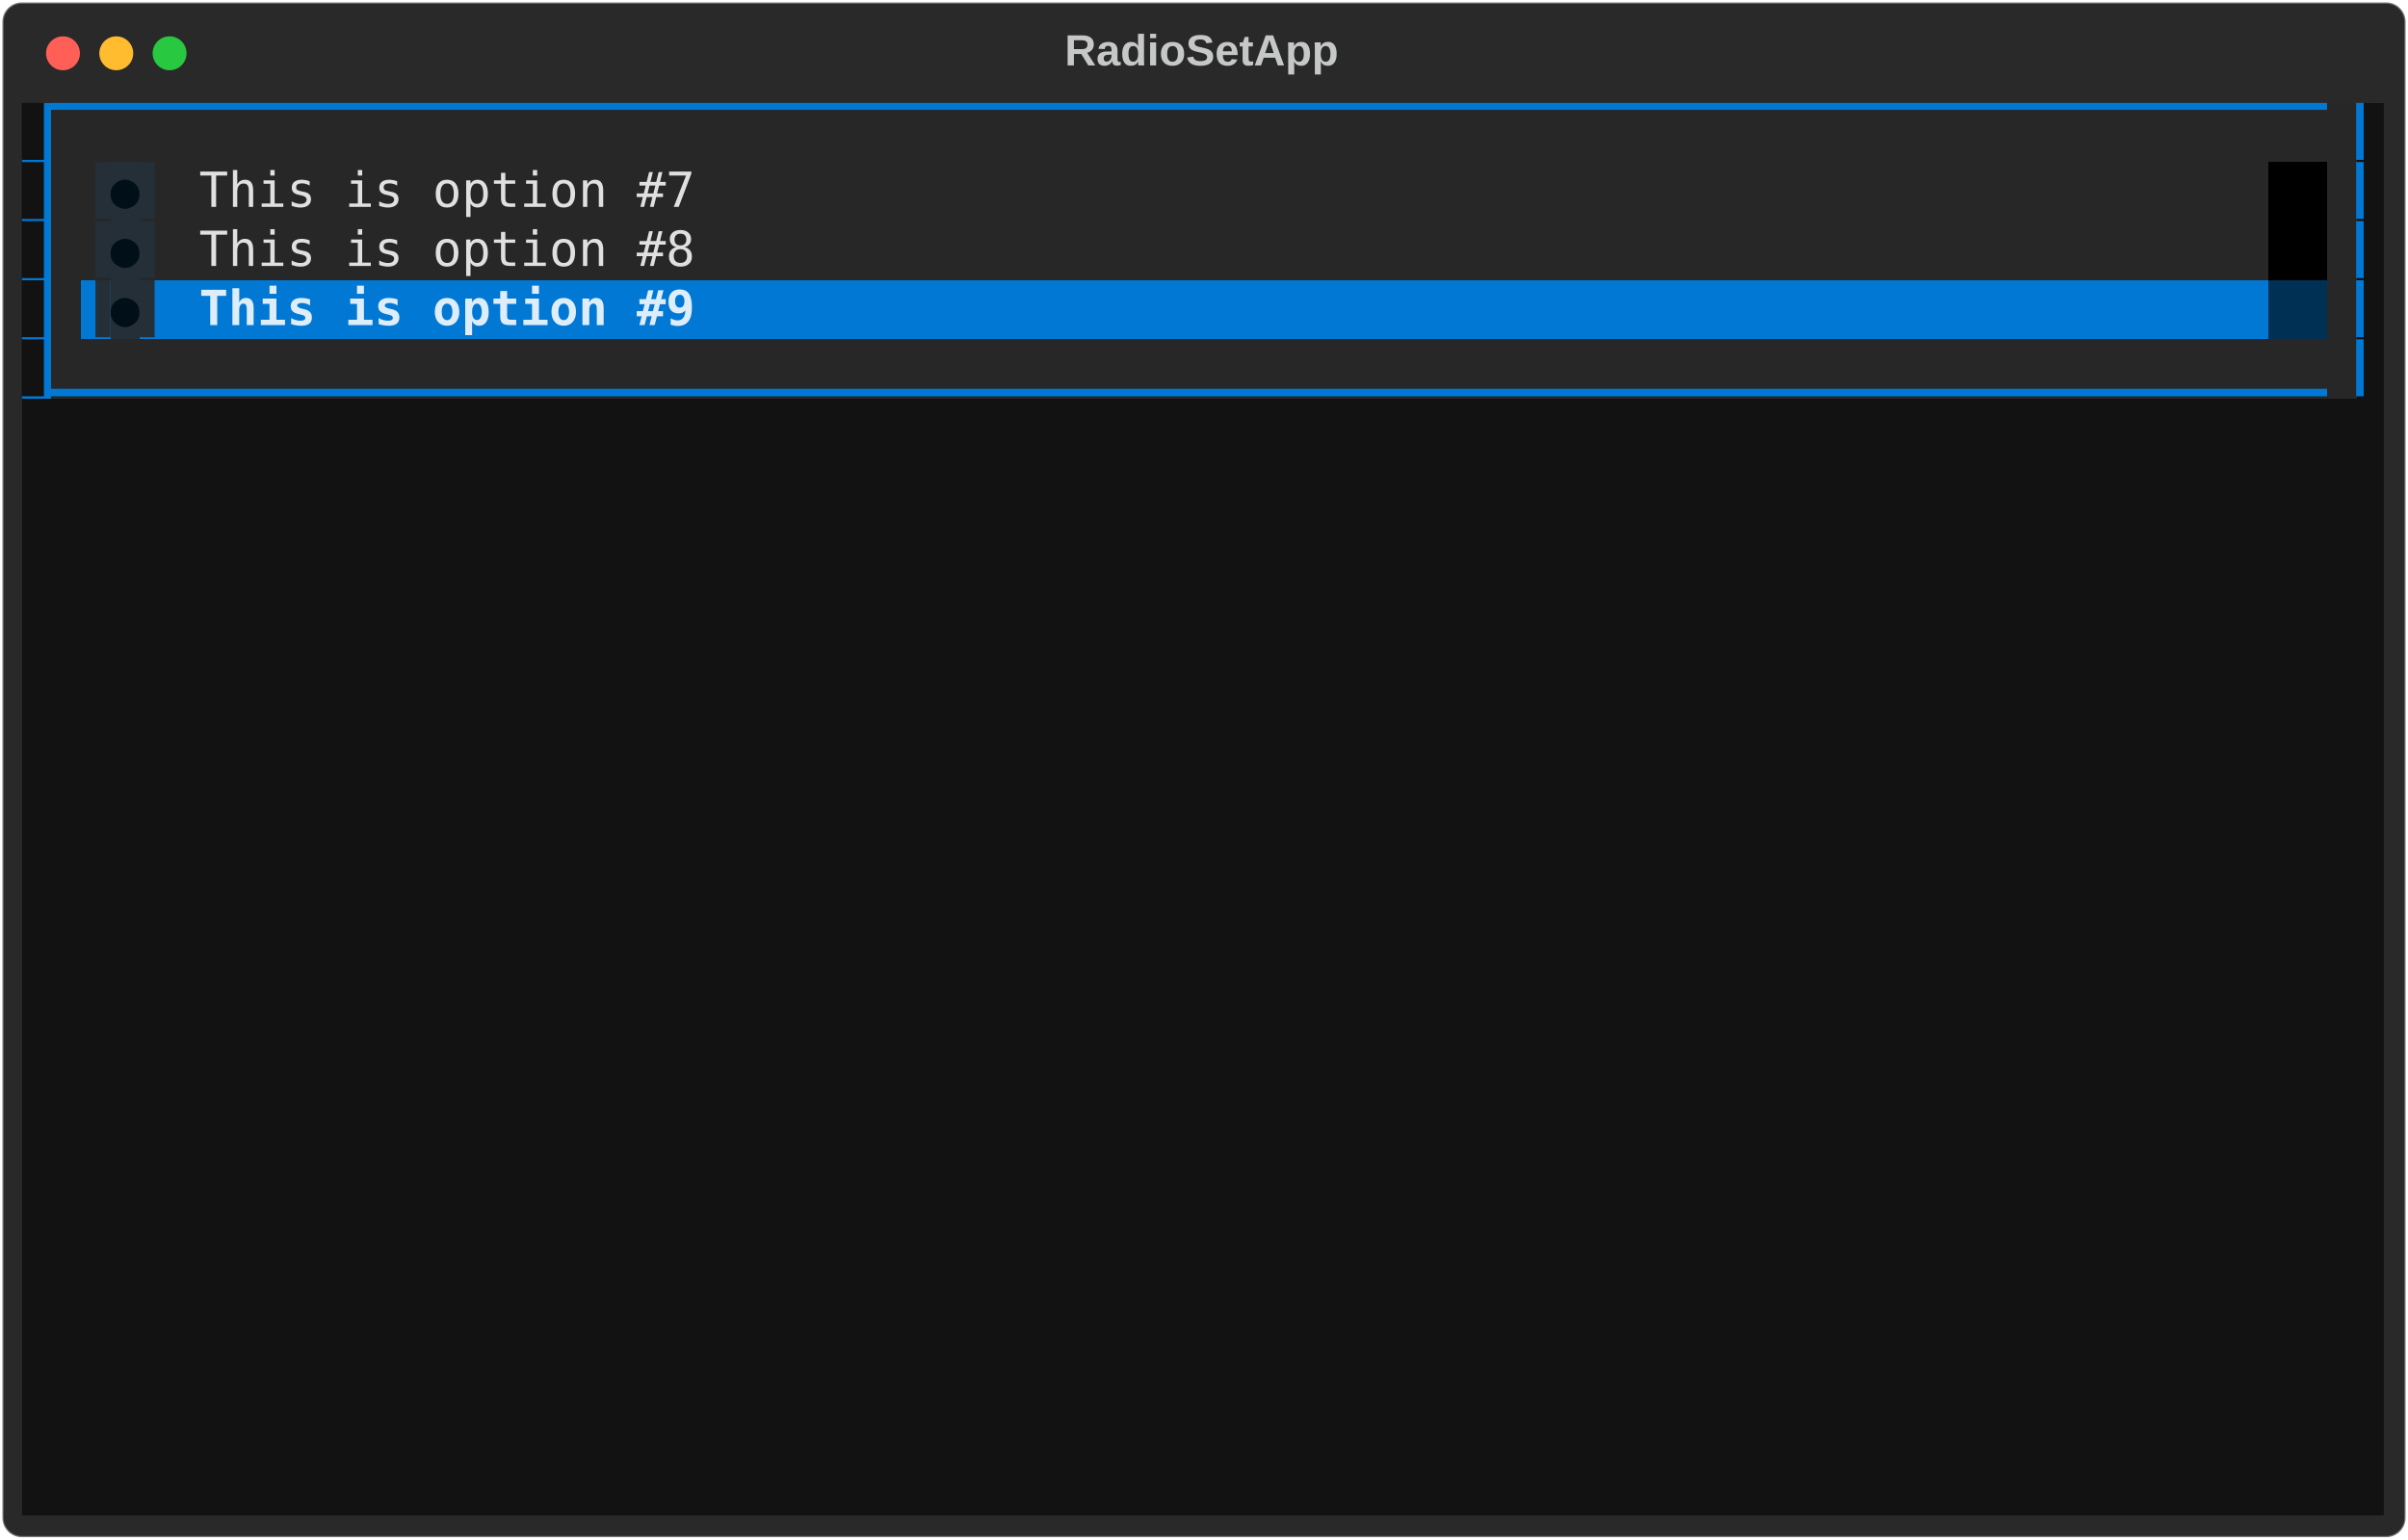
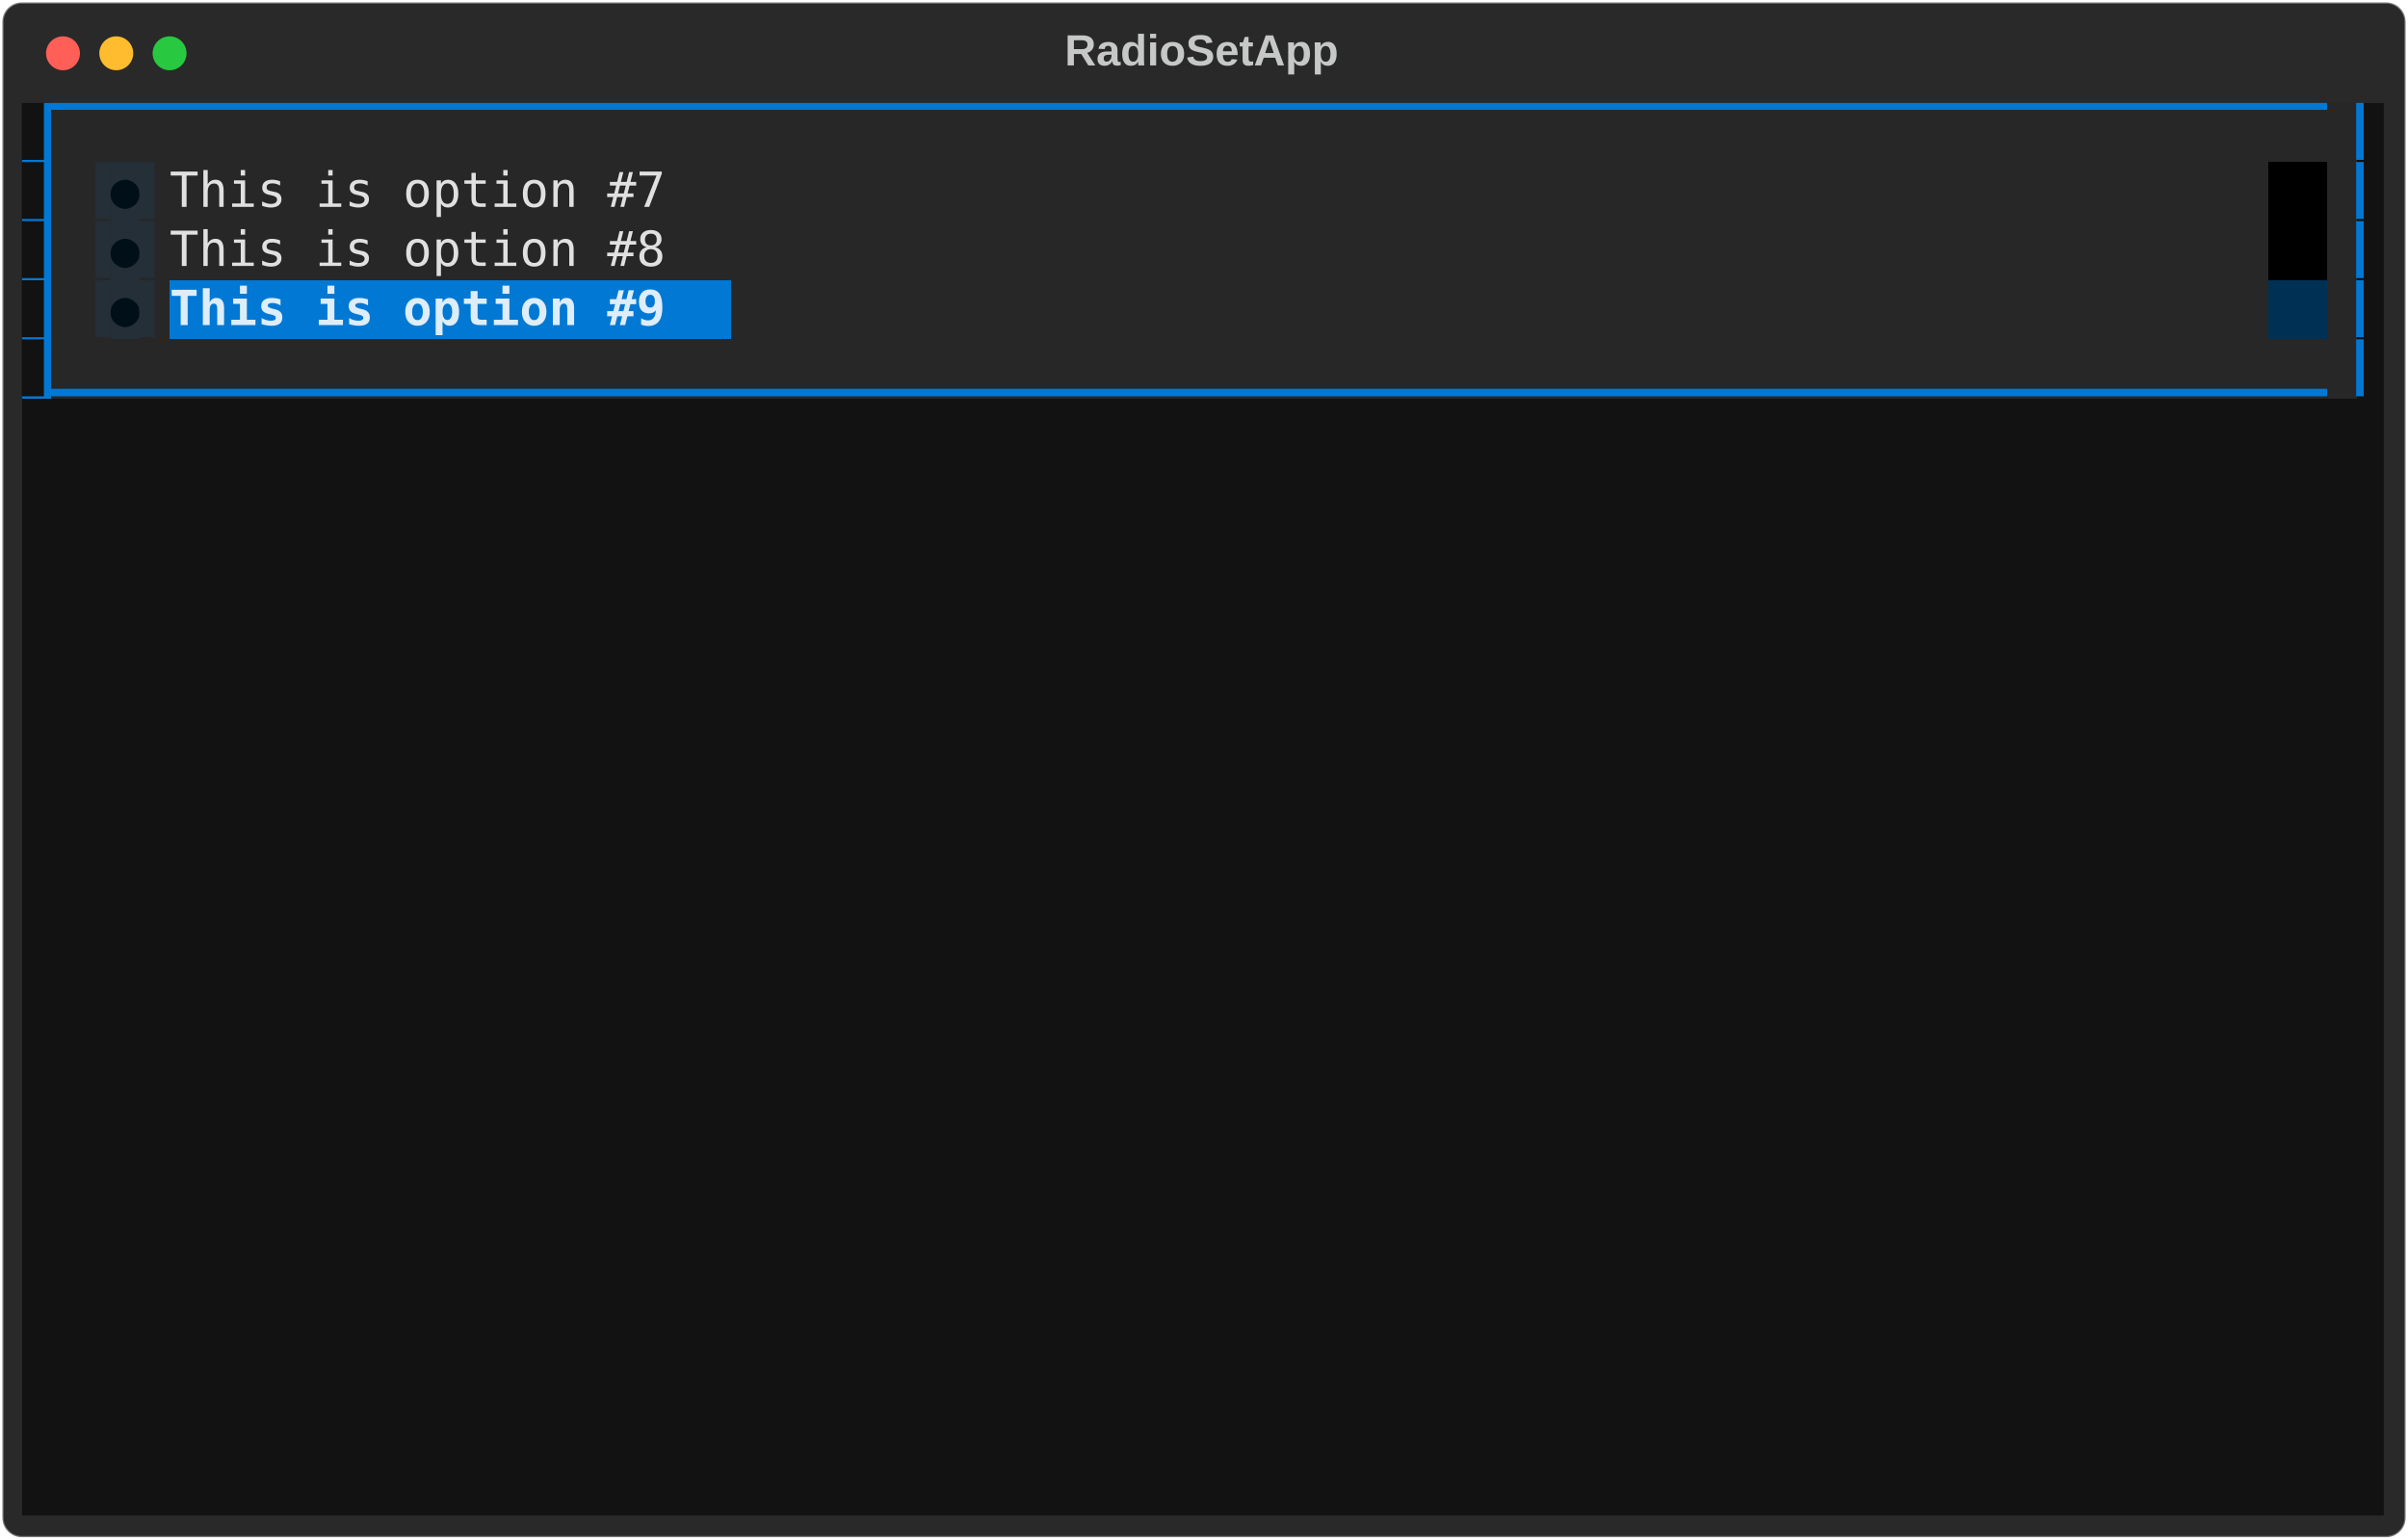
<svg xmlns="http://www.w3.org/2000/svg" class="rich-terminal" viewBox="0 0 994 635.6">
  <style>

    @font-face {
        font-family: "Fira Code";
        src: local("FiraCode-Regular"),
                url("https://cdnjs.cloudflare.com/ajax/libs/firacode/6.2.0/woff2/FiraCode-Regular.woff2") format("woff2"),
                url("https://cdnjs.cloudflare.com/ajax/libs/firacode/6.2.0/woff/FiraCode-Regular.woff") format("woff");
        font-style: normal;
        font-weight: 400;
    }
    @font-face {
        font-family: "Fira Code";
        src: local("FiraCode-Bold"),
                url("https://cdnjs.cloudflare.com/ajax/libs/firacode/6.2.0/woff2/FiraCode-Bold.woff2") format("woff2"),
                url("https://cdnjs.cloudflare.com/ajax/libs/firacode/6.2.0/woff/FiraCode-Bold.woff") format("woff");
        font-style: bold;
        font-weight: 700;
    }

    .terminal-matrix {
        font-family: Fira Code, monospace;
        font-size: 20px;
        line-height: 24.4px;
        font-variant-east-asian: full-width;
    }

    .terminal-title {
        font-size: 18px;
        font-weight: bold;
        font-family: arial;
    }

    .terminal-r1 { fill: #121212 }
.terminal-r2 { fill: #0178d4 }
.terminal-r3 { fill: #c5c8c6 }
.terminal-r4 { fill: #242f38 }
.terminal-r5 { fill: #000f18 }
.terminal-r6 { fill: #e0e0e0 }
- .terminal-r7 { fill: #242f38;font-weight: bold }
- .terminal-r8 { fill: #000f18;font-weight: bold }
- .terminal-r9 { fill: #ddedf9;font-weight: bold }
- .terminal-r10 { fill: #272727 }
+ .terminal-r7 { fill: #ddedf9;font-weight: bold }
+ .terminal-r8 { fill: #272727 }
    </style>
  <defs>
    <clipPath id="terminal-clip-terminal">
      <rect x="0" y="0" width="975.0" height="584.6" />
    </clipPath>
    <clipPath id="terminal-line-0">
      <rect x="0" y="1.5" width="976" height="24.65" />
    </clipPath>
    <clipPath id="terminal-line-1">
      <rect x="0" y="25.9" width="976" height="24.65" />
    </clipPath>
    <clipPath id="terminal-line-2">
      <rect x="0" y="50.3" width="976" height="24.65" />
    </clipPath>
    <clipPath id="terminal-line-3">
      <rect x="0" y="74.7" width="976" height="24.65" />
    </clipPath>
    <clipPath id="terminal-line-4">
      <rect x="0" y="99.1" width="976" height="24.65" />
    </clipPath>
    <clipPath id="terminal-line-5">
      <rect x="0" y="123.5" width="976" height="24.65" />
    </clipPath>
    <clipPath id="terminal-line-6">
      <rect x="0" y="147.9" width="976" height="24.65" />
    </clipPath>
    <clipPath id="terminal-line-7">
      <rect x="0" y="172.3" width="976" height="24.65" />
    </clipPath>
    <clipPath id="terminal-line-8">
      <rect x="0" y="196.7" width="976" height="24.65" />
    </clipPath>
    <clipPath id="terminal-line-9">
      <rect x="0" y="221.1" width="976" height="24.65" />
    </clipPath>
    <clipPath id="terminal-line-10">
      <rect x="0" y="245.5" width="976" height="24.65" />
    </clipPath>
    <clipPath id="terminal-line-11">
      <rect x="0" y="269.9" width="976" height="24.65" />
    </clipPath>
    <clipPath id="terminal-line-12">
      <rect x="0" y="294.3" width="976" height="24.65" />
    </clipPath>
    <clipPath id="terminal-line-13">
      <rect x="0" y="318.7" width="976" height="24.65" />
    </clipPath>
    <clipPath id="terminal-line-14">
      <rect x="0" y="343.1" width="976" height="24.65" />
    </clipPath>
    <clipPath id="terminal-line-15">
      <rect x="0" y="367.5" width="976" height="24.65" />
    </clipPath>
    <clipPath id="terminal-line-16">
      <rect x="0" y="391.9" width="976" height="24.65" />
    </clipPath>
    <clipPath id="terminal-line-17">
      <rect x="0" y="416.3" width="976" height="24.65" />
    </clipPath>
    <clipPath id="terminal-line-18">
      <rect x="0" y="440.7" width="976" height="24.65" />
    </clipPath>
    <clipPath id="terminal-line-19">
      <rect x="0" y="465.1" width="976" height="24.65" />
    </clipPath>
    <clipPath id="terminal-line-20">
      <rect x="0" y="489.5" width="976" height="24.65" />
    </clipPath>
    <clipPath id="terminal-line-21">
      <rect x="0" y="513.9" width="976" height="24.65" />
    </clipPath>
    <clipPath id="terminal-line-22">
      <rect x="0" y="538.3" width="976" height="24.65" />
    </clipPath>
  </defs>
  <rect fill="#292929" stroke="rgba(255,255,255,0.35)" stroke-width="1" x="1" y="1" width="992" height="633.6" rx="8" />
  <text class="terminal-title" fill="#c5c8c6" text-anchor="middle" x="496" y="27">RadioSetApp</text>
  <g transform="translate(26,22)">
    <circle cx="0" cy="0" r="7" fill="#ff5f57" />
    <circle cx="22" cy="0" r="7" fill="#febc2e" />
    <circle cx="44" cy="0" r="7" fill="#28c840" />
  </g>
  <g transform="translate(9, 41)" clip-path="url(#terminal-clip-terminal)">
    <rect fill="#0178d4" x="0" y="1.5" width="12.2" height="24.65" shape-rendering="crispEdges" />
    <rect fill="#272727" x="12.2" y="1.5" width="951.6" height="24.65" shape-rendering="crispEdges" />
    <rect fill="#121212" x="963.8" y="1.5" width="12.2" height="24.65" shape-rendering="crispEdges" />
    <rect fill="#0178d4" x="0" y="25.9" width="12.2" height="24.65" shape-rendering="crispEdges" />
    <rect fill="#272727" x="12.2" y="25.9" width="12.2" height="24.65" shape-rendering="crispEdges" />
    <rect fill="#272727" x="24.4" y="25.9" width="12.2" height="24.65" shape-rendering="crispEdges" />
    <rect fill="#242f38" x="36.6" y="25.9" width="12.2" height="24.65" shape-rendering="crispEdges" />
    <rect fill="#272727" x="48.8" y="25.9" width="12.2" height="24.65" shape-rendering="crispEdges" />
-     <rect fill="#272727" x="61" y="25.9" width="12.2" height="24.65" shape-rendering="crispEdges" />
-     <rect fill="#272727" x="73.2" y="25.9" width="207.4" height="24.65" shape-rendering="crispEdges" />
-     <rect fill="#272727" x="280.6" y="25.9" width="646.6" height="24.65" shape-rendering="crispEdges" />
+     <rect fill="#272727" x="61" y="25.9" width="231.8" height="24.65" shape-rendering="crispEdges" />
+     <rect fill="#272727" x="292.8" y="25.9" width="634.4" height="24.65" shape-rendering="crispEdges" />
    <rect fill="#000000" x="927.2" y="25.9" width="24.4" height="24.65" shape-rendering="crispEdges" />
    <rect fill="#272727" x="951.6" y="25.9" width="12.2" height="24.65" shape-rendering="crispEdges" />
    <rect fill="#121212" x="963.8" y="25.9" width="12.2" height="24.65" shape-rendering="crispEdges" />
    <rect fill="#0178d4" x="0" y="50.3" width="12.2" height="24.65" shape-rendering="crispEdges" />
    <rect fill="#272727" x="12.2" y="50.3" width="12.2" height="24.65" shape-rendering="crispEdges" />
    <rect fill="#272727" x="24.4" y="50.3" width="12.2" height="24.65" shape-rendering="crispEdges" />
    <rect fill="#242f38" x="36.6" y="50.3" width="12.2" height="24.65" shape-rendering="crispEdges" />
    <rect fill="#272727" x="48.8" y="50.3" width="12.2" height="24.65" shape-rendering="crispEdges" />
-     <rect fill="#272727" x="61" y="50.3" width="12.2" height="24.65" shape-rendering="crispEdges" />
-     <rect fill="#272727" x="73.2" y="50.3" width="207.4" height="24.65" shape-rendering="crispEdges" />
-     <rect fill="#272727" x="280.6" y="50.3" width="646.6" height="24.65" shape-rendering="crispEdges" />
+     <rect fill="#272727" x="61" y="50.3" width="231.8" height="24.65" shape-rendering="crispEdges" />
+     <rect fill="#272727" x="292.8" y="50.3" width="634.4" height="24.65" shape-rendering="crispEdges" />
    <rect fill="#000000" x="927.2" y="50.3" width="24.4" height="24.65" shape-rendering="crispEdges" />
    <rect fill="#272727" x="951.6" y="50.3" width="12.2" height="24.65" shape-rendering="crispEdges" />
    <rect fill="#121212" x="963.8" y="50.3" width="12.2" height="24.65" shape-rendering="crispEdges" />
    <rect fill="#0178d4" x="0" y="74.7" width="12.2" height="24.65" shape-rendering="crispEdges" />
    <rect fill="#272727" x="12.2" y="74.7" width="12.2" height="24.65" shape-rendering="crispEdges" />
-     <rect fill="#0178d4" x="24.4" y="74.7" width="12.2" height="24.65" shape-rendering="crispEdges" />
+     <rect fill="#272727" x="24.4" y="74.7" width="12.2" height="24.65" shape-rendering="crispEdges" />
    <rect fill="#242f38" x="36.6" y="74.7" width="12.2" height="24.65" shape-rendering="crispEdges" />
-     <rect fill="#0178d4" x="48.8" y="74.7" width="12.2" height="24.65" shape-rendering="crispEdges" />
-     <rect fill="#0178d4" x="61" y="74.7" width="12.2" height="24.65" shape-rendering="crispEdges" />
-     <rect fill="#0178d4" x="73.2" y="74.7" width="207.4" height="24.65" shape-rendering="crispEdges" />
-     <rect fill="#0178d4" x="280.6" y="74.7" width="646.6" height="24.65" shape-rendering="crispEdges" />
+     <rect fill="#272727" x="48.8" y="74.7" width="12.2" height="24.65" shape-rendering="crispEdges" />
+     <rect fill="#0178d4" x="61" y="74.7" width="231.8" height="24.65" shape-rendering="crispEdges" />
+     <rect fill="#272727" x="292.8" y="74.7" width="634.4" height="24.65" shape-rendering="crispEdges" />
    <rect fill="#003054" x="927.2" y="74.7" width="24.4" height="24.65" shape-rendering="crispEdges" />
    <rect fill="#272727" x="951.6" y="74.7" width="12.2" height="24.65" shape-rendering="crispEdges" />
    <rect fill="#121212" x="963.8" y="74.7" width="12.2" height="24.65" shape-rendering="crispEdges" />
    <rect fill="#0178d4" x="0" y="99.1" width="12.2" height="24.65" shape-rendering="crispEdges" />
    <rect fill="#272727" x="12.2" y="99.1" width="951.6" height="24.65" shape-rendering="crispEdges" />
    <rect fill="#121212" x="963.8" y="99.1" width="12.2" height="24.65" shape-rendering="crispEdges" />
    <rect fill="#121212" x="0" y="123.5" width="976" height="24.65" shape-rendering="crispEdges" />
    <rect fill="#121212" x="0" y="147.9" width="976" height="24.65" shape-rendering="crispEdges" />
    <rect fill="#121212" x="0" y="172.3" width="976" height="24.65" shape-rendering="crispEdges" />
    <rect fill="#121212" x="0" y="196.7" width="976" height="24.65" shape-rendering="crispEdges" />
    <rect fill="#121212" x="0" y="221.1" width="976" height="24.65" shape-rendering="crispEdges" />
    <rect fill="#121212" x="0" y="245.5" width="976" height="24.65" shape-rendering="crispEdges" />
    <rect fill="#121212" x="0" y="269.9" width="976" height="24.65" shape-rendering="crispEdges" />
    <rect fill="#121212" x="0" y="294.3" width="976" height="24.65" shape-rendering="crispEdges" />
    <rect fill="#121212" x="0" y="318.7" width="976" height="24.65" shape-rendering="crispEdges" />
    <rect fill="#121212" x="0" y="343.1" width="976" height="24.65" shape-rendering="crispEdges" />
    <rect fill="#121212" x="0" y="367.5" width="976" height="24.65" shape-rendering="crispEdges" />
    <rect fill="#121212" x="0" y="391.9" width="976" height="24.65" shape-rendering="crispEdges" />
    <rect fill="#121212" x="0" y="416.3" width="976" height="24.65" shape-rendering="crispEdges" />
    <rect fill="#121212" x="0" y="440.7" width="976" height="24.65" shape-rendering="crispEdges" />
    <rect fill="#121212" x="0" y="465.1" width="976" height="24.65" shape-rendering="crispEdges" />
    <rect fill="#121212" x="0" y="489.5" width="976" height="24.65" shape-rendering="crispEdges" />
    <rect fill="#121212" x="0" y="513.9" width="976" height="24.65" shape-rendering="crispEdges" />
    <rect fill="#121212" x="0" y="538.3" width="976" height="24.65" shape-rendering="crispEdges" />
    <rect fill="#121212" x="0" y="562.7" width="976" height="24.65" shape-rendering="crispEdges" />
    <g class="terminal-matrix">
      <text class="terminal-r1" x="0" y="20" textLength="12.2" clip-path="url(#terminal-line-0)">▊</text>
      <text class="terminal-r2" x="12.2" y="20" textLength="951.6" clip-path="url(#terminal-line-0)">▔▔▔▔▔▔▔▔▔▔▔▔▔▔▔▔▔▔▔▔▔▔▔▔▔▔▔▔▔▔▔▔▔▔▔▔▔▔▔▔▔▔▔▔▔▔▔▔▔▔▔▔▔▔▔▔▔▔▔▔▔▔▔▔▔▔▔▔▔▔▔▔▔▔▔▔▔▔</text>
      <text class="terminal-r2" x="963.8" y="20" textLength="12.2" clip-path="url(#terminal-line-0)">▎</text>
      <text class="terminal-r3" x="976" y="20" textLength="12.2" clip-path="url(#terminal-line-0)">
</text>
      <text class="terminal-r1" x="0" y="44.4" textLength="12.2" clip-path="url(#terminal-line-1)">▊</text>
      <text class="terminal-r4" x="24.4" y="44.4" textLength="12.2" clip-path="url(#terminal-line-1)">▐</text>
      <text class="terminal-r5" x="36.6" y="44.4" textLength="12.2" clip-path="url(#terminal-line-1)">●</text>
      <text class="terminal-r4" x="48.8" y="44.4" textLength="12.2" clip-path="url(#terminal-line-1)">▌</text>
-       <text class="terminal-r6" x="73.2" y="44.4" textLength="207.4" clip-path="url(#terminal-line-1)">This is option #7</text>
+       <text class="terminal-r6" x="61" y="44.4" textLength="231.8" clip-path="url(#terminal-line-1)"> This is option #7 </text>
      <text class="terminal-r2" x="963.8" y="44.4" textLength="12.2" clip-path="url(#terminal-line-1)">▎</text>
      <text class="terminal-r3" x="976" y="44.4" textLength="12.2" clip-path="url(#terminal-line-1)">
</text>
      <text class="terminal-r1" x="0" y="68.8" textLength="12.2" clip-path="url(#terminal-line-2)">▊</text>
      <text class="terminal-r4" x="24.4" y="68.8" textLength="12.2" clip-path="url(#terminal-line-2)">▐</text>
      <text class="terminal-r5" x="36.6" y="68.8" textLength="12.2" clip-path="url(#terminal-line-2)">●</text>
      <text class="terminal-r4" x="48.8" y="68.8" textLength="12.2" clip-path="url(#terminal-line-2)">▌</text>
-       <text class="terminal-r6" x="73.2" y="68.8" textLength="207.4" clip-path="url(#terminal-line-2)">This is option #8</text>
+       <text class="terminal-r6" x="61" y="68.8" textLength="231.8" clip-path="url(#terminal-line-2)"> This is option #8 </text>
      <text class="terminal-r2" x="963.8" y="68.8" textLength="12.2" clip-path="url(#terminal-line-2)">▎</text>
      <text class="terminal-r3" x="976" y="68.8" textLength="12.2" clip-path="url(#terminal-line-2)">
</text>
      <text class="terminal-r1" x="0" y="93.2" textLength="12.2" clip-path="url(#terminal-line-3)">▊</text>
-       <text class="terminal-r7" x="24.4" y="93.2" textLength="12.2" clip-path="url(#terminal-line-3)">▐</text>
-       <text class="terminal-r8" x="36.6" y="93.2" textLength="12.2" clip-path="url(#terminal-line-3)">●</text>
-       <text class="terminal-r7" x="48.8" y="93.2" textLength="12.2" clip-path="url(#terminal-line-3)">▌</text>
-       <text class="terminal-r9" x="73.2" y="93.2" textLength="207.4" clip-path="url(#terminal-line-3)">This is option #9</text>
+       <text class="terminal-r4" x="24.4" y="93.2" textLength="12.2" clip-path="url(#terminal-line-3)">▐</text>
+       <text class="terminal-r5" x="36.6" y="93.2" textLength="12.2" clip-path="url(#terminal-line-3)">●</text>
+       <text class="terminal-r4" x="48.8" y="93.2" textLength="12.2" clip-path="url(#terminal-line-3)">▌</text>
+       <text class="terminal-r7" x="61" y="93.2" textLength="231.8" clip-path="url(#terminal-line-3)"> This is option #9 </text>
      <text class="terminal-r2" x="963.8" y="93.2" textLength="12.2" clip-path="url(#terminal-line-3)">▎</text>
      <text class="terminal-r3" x="976" y="93.2" textLength="12.2" clip-path="url(#terminal-line-3)">
</text>
      <text class="terminal-r1" x="0" y="117.6" textLength="12.2" clip-path="url(#terminal-line-4)">▊</text>
      <text class="terminal-r2" x="12.2" y="117.6" textLength="951.6" clip-path="url(#terminal-line-4)">▁▁▁▁▁▁▁▁▁▁▁▁▁▁▁▁▁▁▁▁▁▁▁▁▁▁▁▁▁▁▁▁▁▁▁▁▁▁▁▁▁▁▁▁▁▁▁▁▁▁▁▁▁▁▁▁▁▁▁▁▁▁▁▁▁▁▁▁▁▁▁▁▁▁▁▁▁▁</text>
      <text class="terminal-r2" x="963.8" y="117.6" textLength="12.2" clip-path="url(#terminal-line-4)">▎</text>
      <text class="terminal-r3" x="976" y="117.6" textLength="12.2" clip-path="url(#terminal-line-4)">
</text>
      <text class="terminal-r3" x="976" y="142" textLength="12.2" clip-path="url(#terminal-line-5)">
</text>
      <text class="terminal-r3" x="976" y="166.4" textLength="12.2" clip-path="url(#terminal-line-6)">
</text>
      <text class="terminal-r3" x="976" y="190.8" textLength="12.2" clip-path="url(#terminal-line-7)">
</text>
      <text class="terminal-r3" x="976" y="215.2" textLength="12.2" clip-path="url(#terminal-line-8)">
</text>
      <text class="terminal-r3" x="976" y="239.6" textLength="12.2" clip-path="url(#terminal-line-9)">
</text>
      <text class="terminal-r3" x="976" y="264" textLength="12.2" clip-path="url(#terminal-line-10)">
</text>
      <text class="terminal-r3" x="976" y="288.4" textLength="12.2" clip-path="url(#terminal-line-11)">
</text>
      <text class="terminal-r3" x="976" y="312.8" textLength="12.2" clip-path="url(#terminal-line-12)">
</text>
      <text class="terminal-r3" x="976" y="337.2" textLength="12.2" clip-path="url(#terminal-line-13)">
</text>
      <text class="terminal-r3" x="976" y="361.6" textLength="12.2" clip-path="url(#terminal-line-14)">
</text>
      <text class="terminal-r3" x="976" y="386" textLength="12.2" clip-path="url(#terminal-line-15)">
</text>
      <text class="terminal-r3" x="976" y="410.4" textLength="12.2" clip-path="url(#terminal-line-16)">
</text>
      <text class="terminal-r3" x="976" y="434.8" textLength="12.2" clip-path="url(#terminal-line-17)">
</text>
      <text class="terminal-r3" x="976" y="459.2" textLength="12.2" clip-path="url(#terminal-line-18)">
</text>
      <text class="terminal-r3" x="976" y="483.6" textLength="12.2" clip-path="url(#terminal-line-19)">
</text>
      <text class="terminal-r3" x="976" y="508" textLength="12.2" clip-path="url(#terminal-line-20)">
</text>
      <text class="terminal-r3" x="976" y="532.4" textLength="12.2" clip-path="url(#terminal-line-21)">
</text>
      <text class="terminal-r3" x="976" y="556.8" textLength="12.2" clip-path="url(#terminal-line-22)">
</text>
    </g>
  </g>
</svg>
